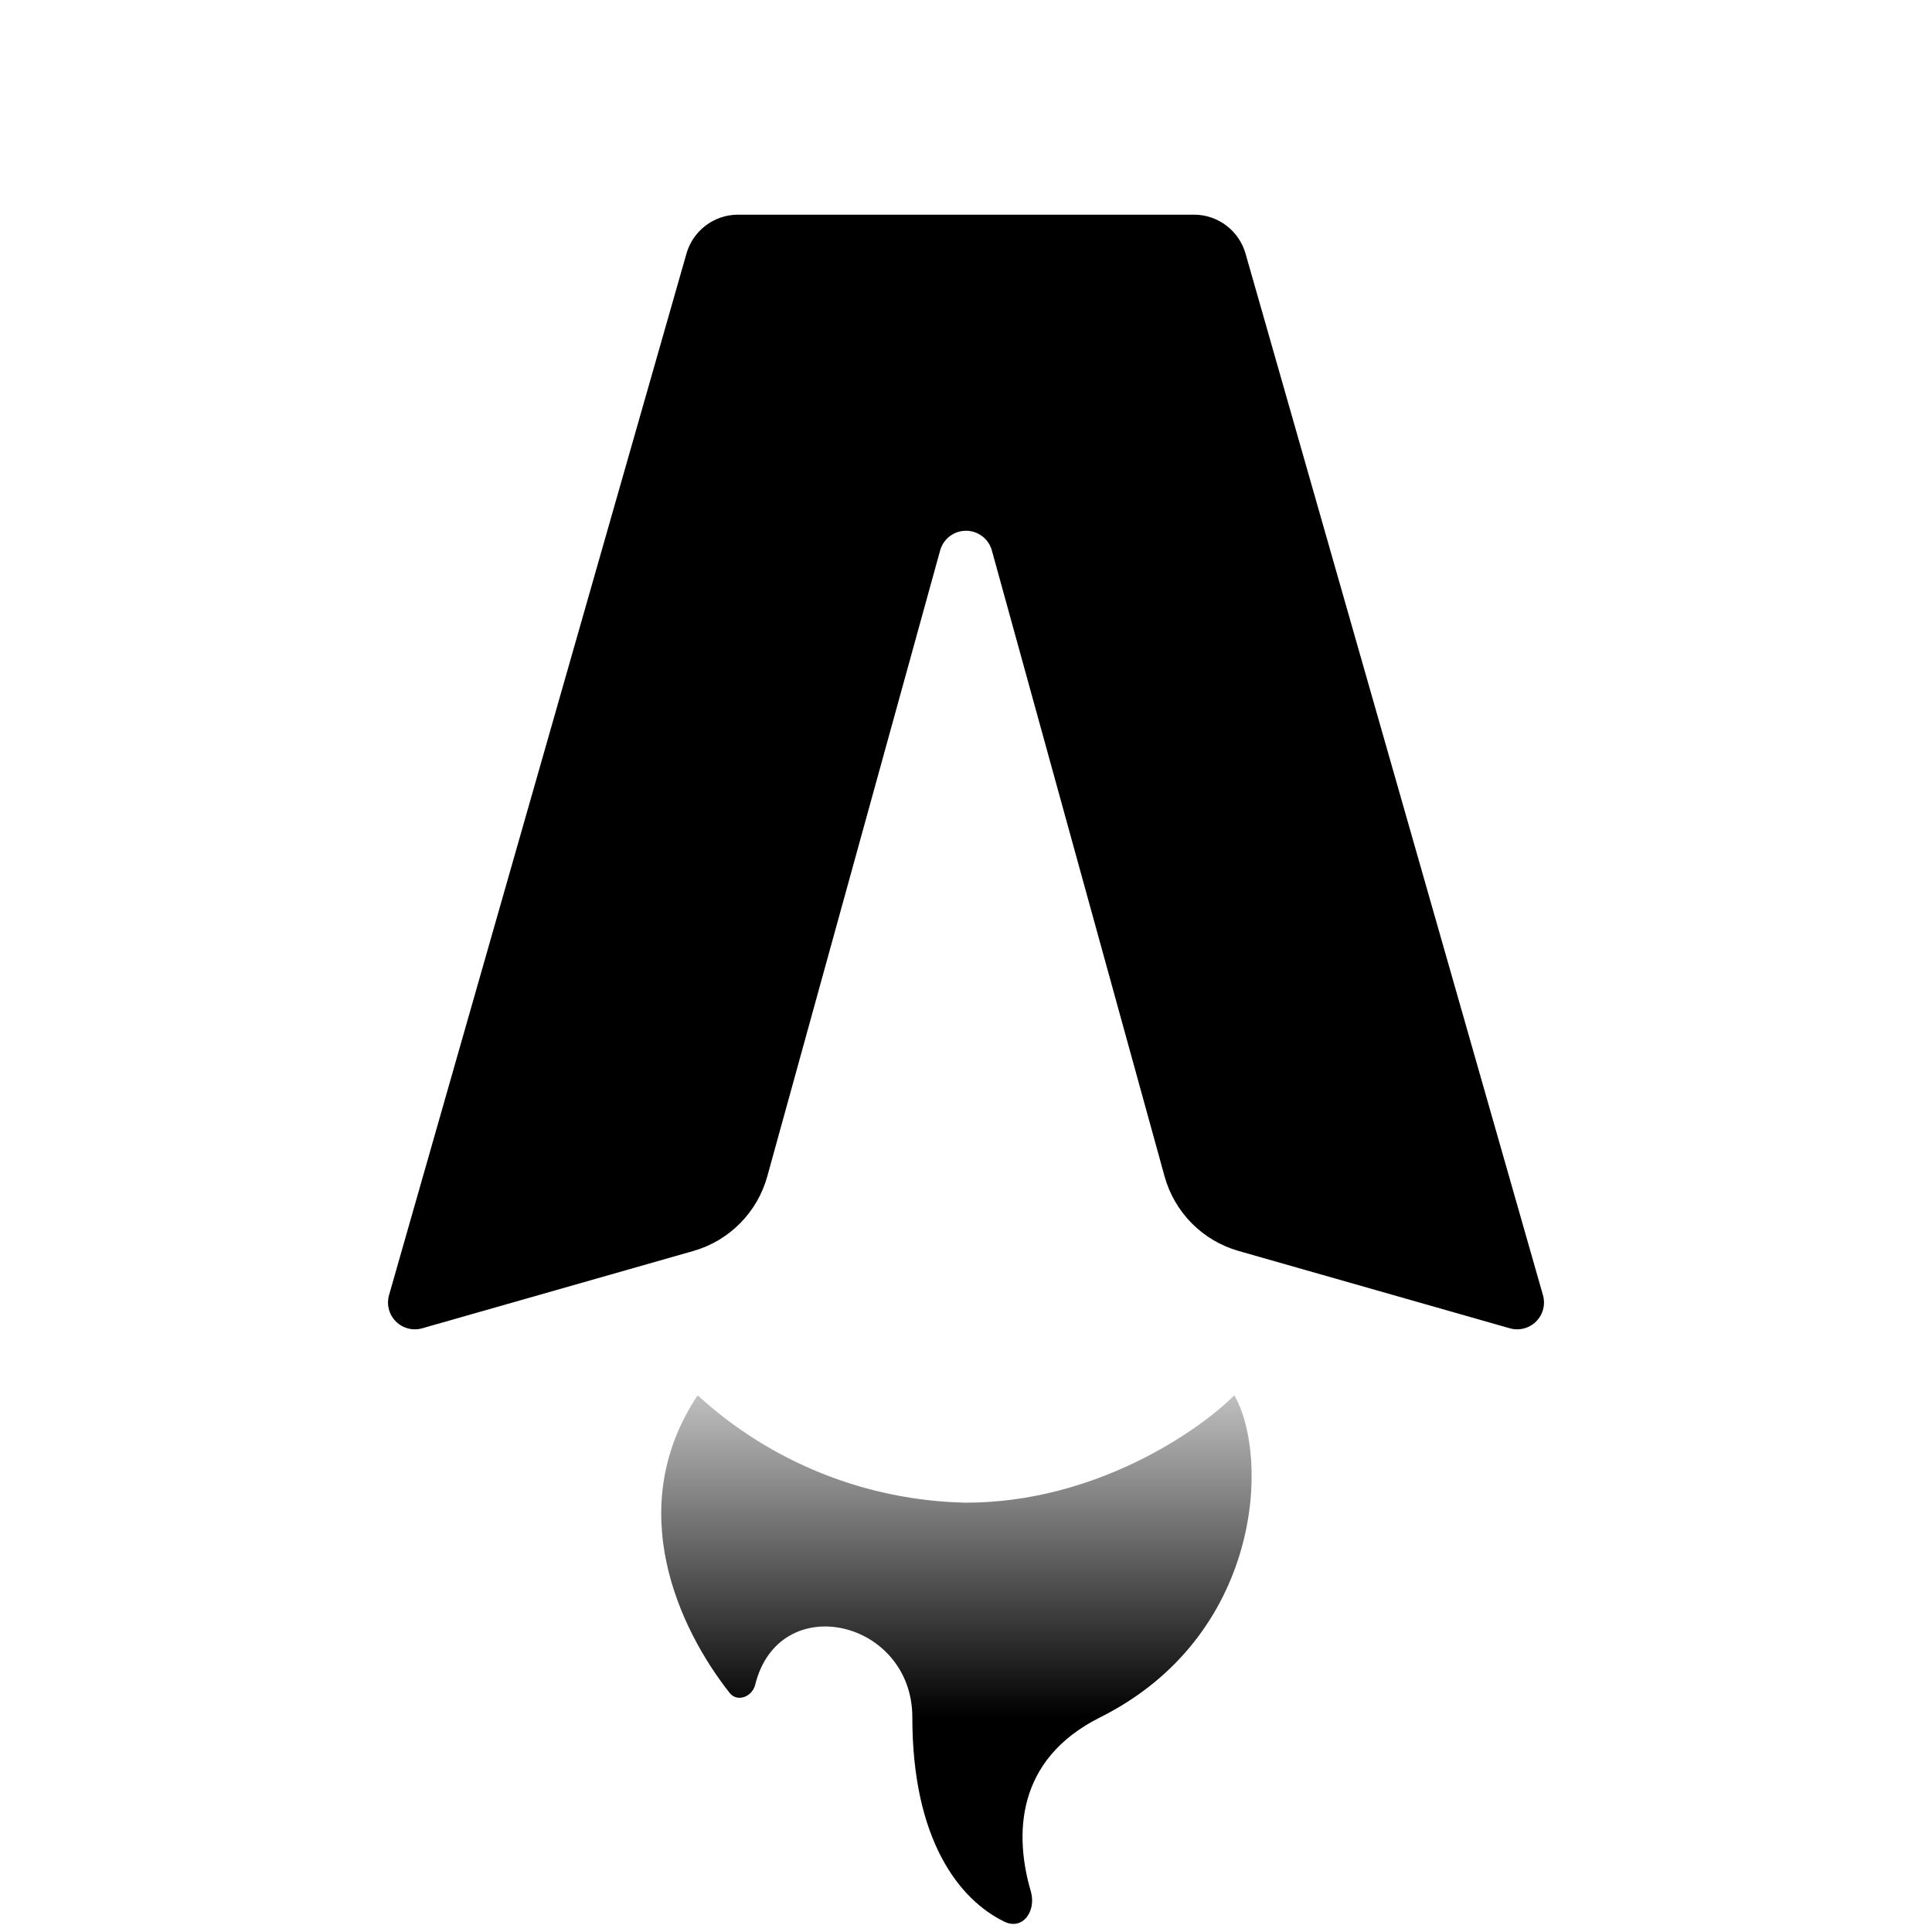
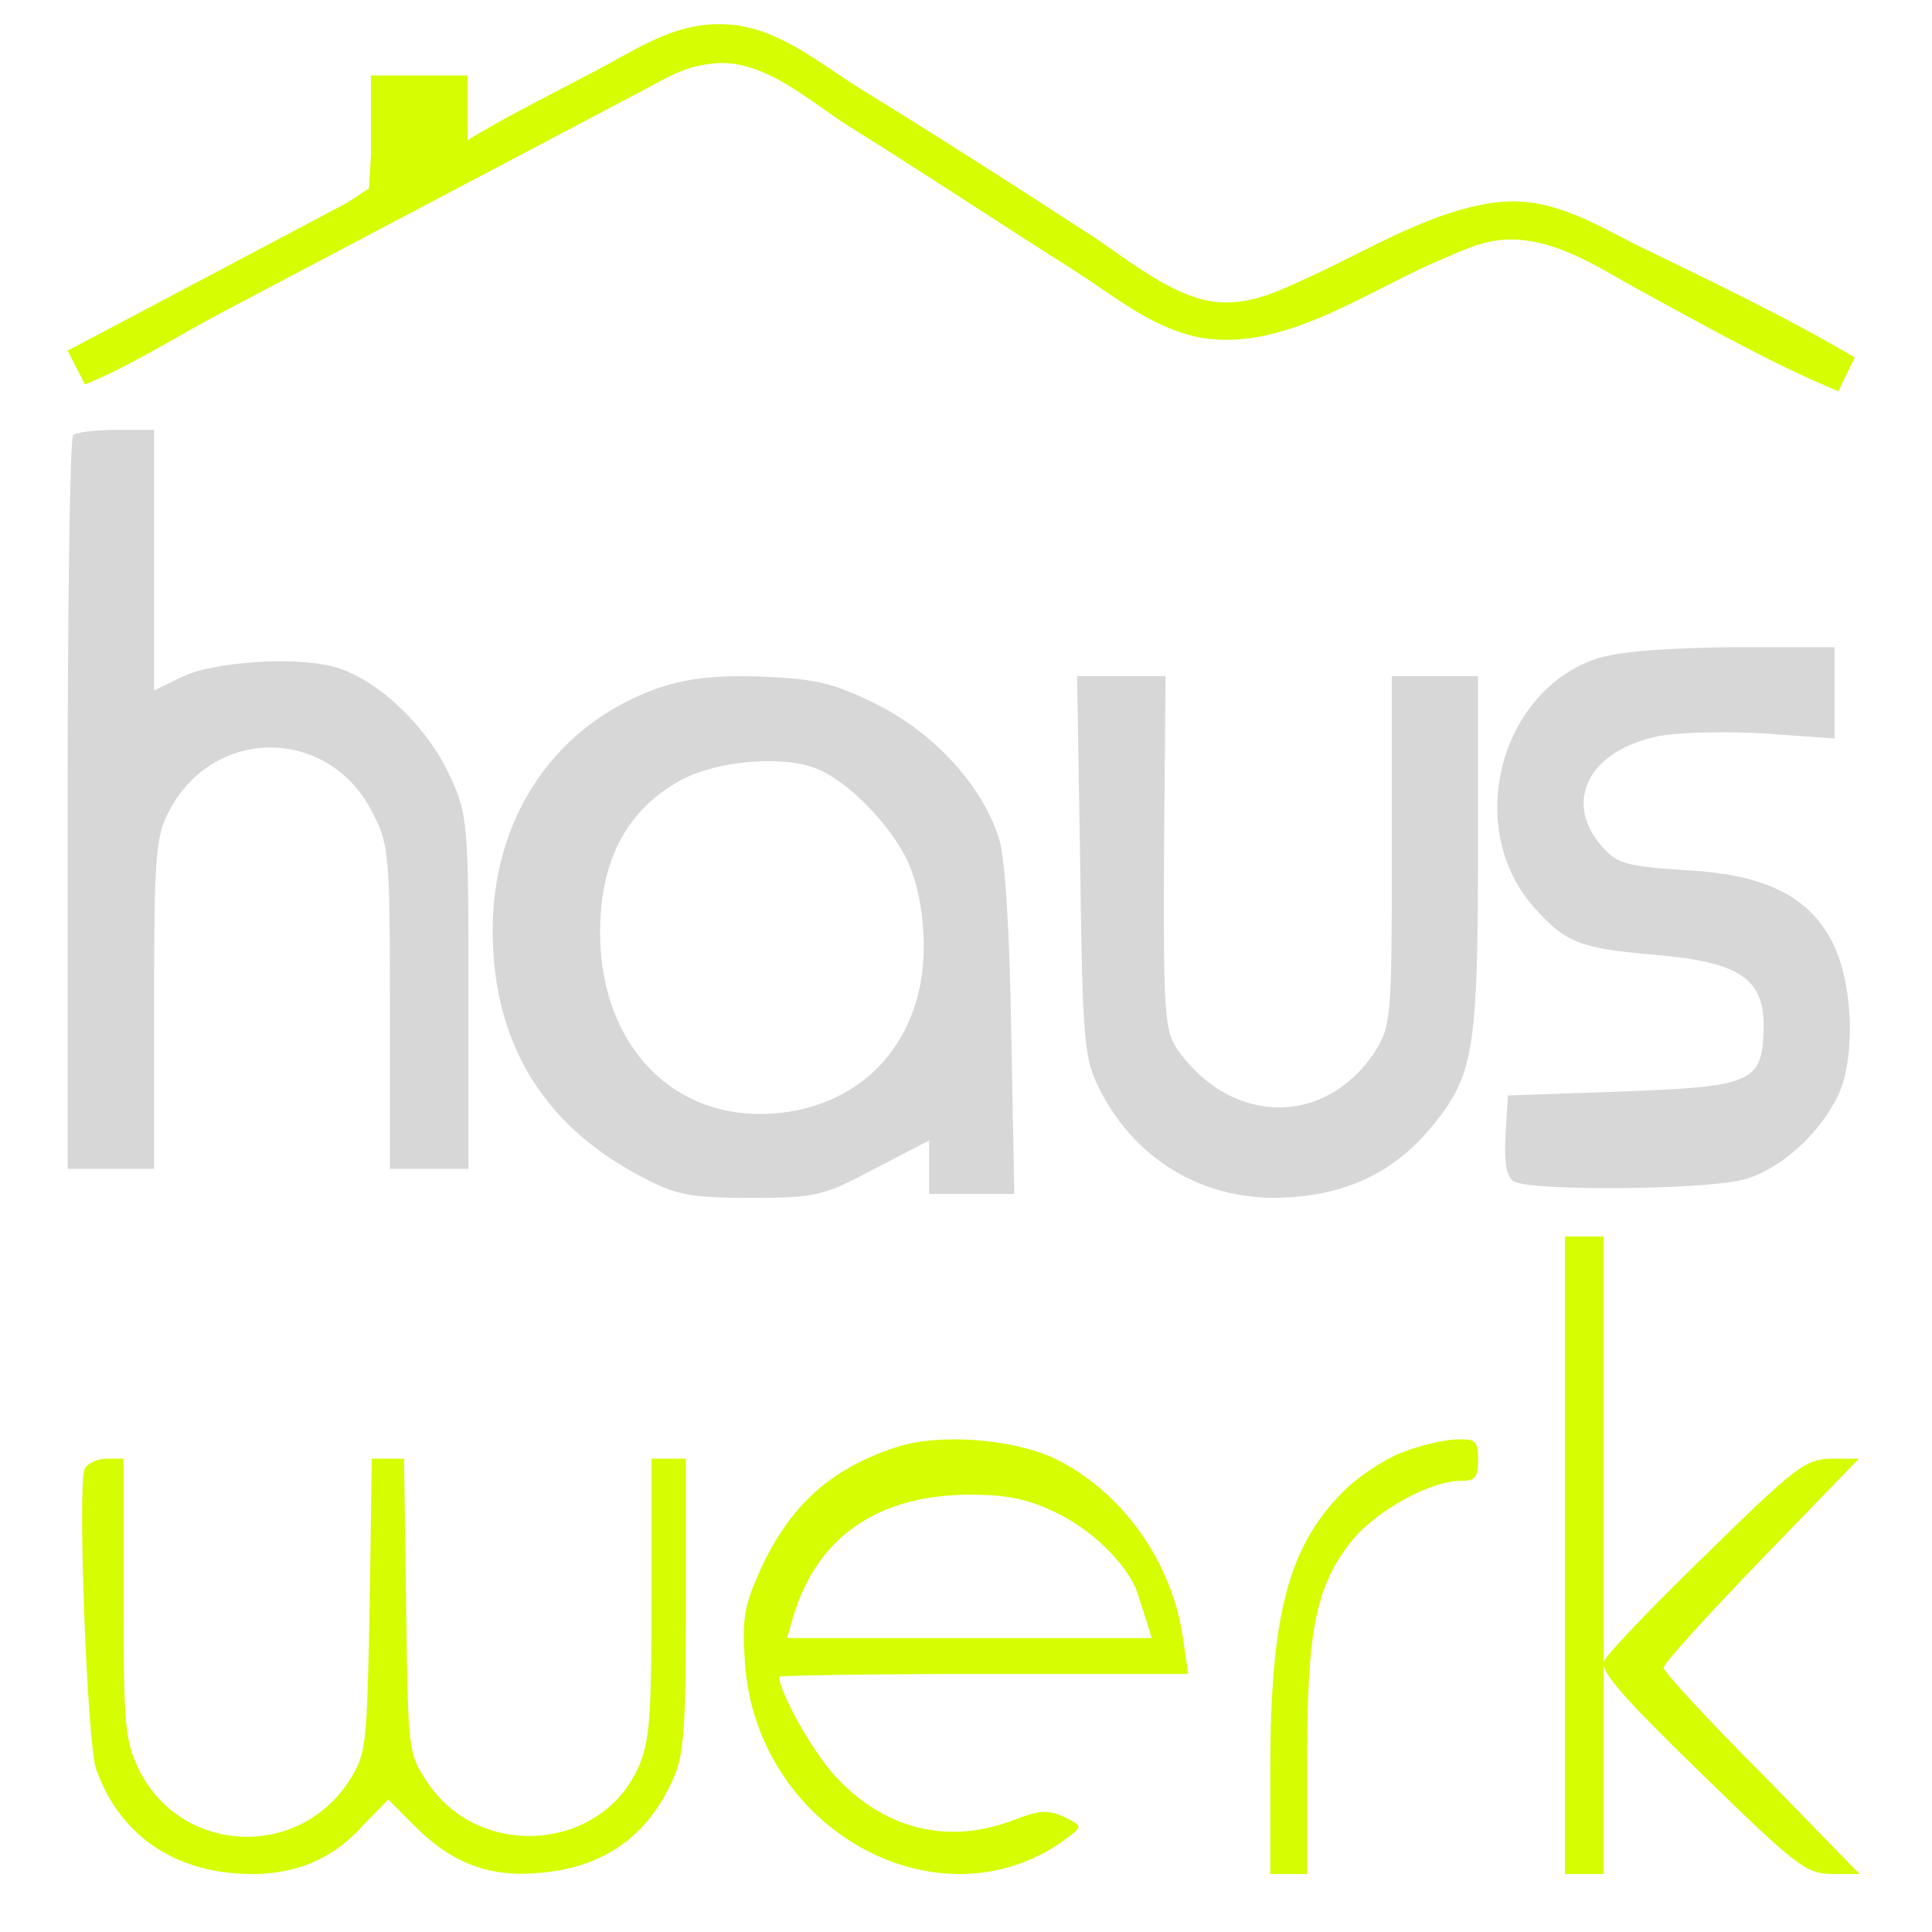
- <svg xmlns="http://www.w3.org/2000/svg" fill="none" viewBox="0 0 36 36">
-   <path fill="#000" d="M22.25 4h-8.5a1 1 0 0 0-.96.73l-5.54 19.4a.5.5 0 0 0 .62.62l5.05-1.44a2 2 0 0 0 1.38-1.4l3.22-11.66a.5.5 0 0 1 .96 0l3.22 11.67a2 2 0 0 0 1.38 1.39l5.05 1.44a.5.5 0 0 0 .62-.62l-5.54-19.4a1 1 0 0 0-.96-.73Z" />
-   <path fill="url(#gradient)" d="M18 28a7.63 7.63 0 0 1-5-2c-1.4 2.1-.35 4.35.6 5.55.14.17.41.07.47-.15.44-1.8 2.93-1.22 2.93.6 0 2.28.87 3.4 1.72 3.81.34.16.59-.2.49-.56-.31-1.05-.29-2.46 1.29-3.25 3-1.5 3.17-4.83 2.5-6-.67.67-2.6 2-5 2Z" />
-   <defs>
-     <linearGradient id="gradient" x1="16" x2="16" y1="32" y2="24" gradientUnits="userSpaceOnUse">
-       <stop stop-color="#000" />
-       <stop offset="1" stop-color="#000" stop-opacity="0" />
-     </linearGradient>
-   </defs>
-   <style>
-     @media (prefers-color-scheme:dark){:root{filter:invert(100%)}}
-   </style>
+ <svg xmlns="http://www.w3.org/2000/svg" width="400px" height="400px" viewBox="0 0 400 400" version="1.1">
+   <g id="Profile-Photo" stroke="none" stroke-width="1" fill="none" fill-rule="evenodd">
+     <g id="dach" transform="translate(14, 5)" fill="#D6FD02" fill-rule="nonzero">
+       <path d="M82.8,23.817 L82.8,10.622 L62.8,10.622 L62.8,27.216 L62.4,34.014 L57.8,37.013 L44.6,44.011 L0,67.603 L3.6,74.6 C13.8,70.402 23.6,64.004 33.6,58.806 L92,28.016 L117,14.82 C122.2,12.221 127,8.822 133,8.223 C144,6.623 154,16.42 162.2,21.418 C177.6,31.015 192.6,41.012 207.8,50.608 C214.8,55.007 221.8,60.805 229.8,63.604 C247.8,70.202 266.6,56.606 282.4,49.609 C287.6,47.41 292.4,44.81 297.8,44.61 C307.6,44.211 316.4,50.009 324.6,54.607 C338.2,62.005 352.6,70.202 366.6,76 L370,69.002 C355.4,60.405 339.8,53.008 324.6,45.61 C315.6,41.012 307,35.813 296.6,36.813 C283,38.213 269.6,46.61 257.4,52.208 C250.4,55.407 243.8,58.806 235.8,57.206 C226.8,55.207 218.4,47.809 210.8,43.011 C195.4,33.014 179.8,23.018 164.2,13.421 C155.2,7.823 146.8,0.425 136,0.025 C126.8,-0.375 119.6,4.024 112,8.223 C102,13.621 92,18.419 82.8,24.017 L82.8,23.817 Z" id="Path" />
+     </g>
+     <g id="Group-2" transform="translate(14, 89)" fill="#D7D7D7" fill-rule="nonzero">
+       <path d="M1.139,151.848 C0.488,151.355 0,116.806 0,75.348 L0,0 L8.951,0 L17.902,0 L17.902,34.219 C17.902,64.326 18.227,68.932 20.994,74.032 C30.108,91.635 53.869,91.635 62.982,74.032 C66.563,67.287 66.725,65.148 66.725,33.397 L66.725,0 L74.863,0 L83,0 L83,36.687 C83,71.565 82.837,73.539 79.094,81.435 C74.7,91.142 64.773,100.848 56.147,103.645 C48.335,106.277 29.945,105.126 23.273,101.671 L17.902,99.039 L17.902,126.019 L17.902,153 L10.09,153 C5.696,153 1.627,152.506 1.139,151.848 Z" id="Path" transform="translate(41.5, 76.5) scale(-1, 1) rotate(-180) translate(-41.5, -76.5) " />
+       <path d="M121.635,156.326 C99.549,148.186 86.678,127.675 88.108,102.442 C89.22,81.442 99.39,65.651 118.458,55.558 C125.767,51.651 128.468,51 141.18,51 C154.845,51 156.434,51.326 167.08,57.023 L178.362,62.884 L178.362,57.349 L178.362,51.814 L187.261,51.814 L196,51.814 L195.364,85.675 C195.047,105.698 194.093,121.814 192.822,125.396 C189.485,136.14 179.633,147.047 167.716,153.07 C158.5,157.628 155.163,158.442 143.405,158.931 C133.553,159.256 127.674,158.442 121.635,156.326 Z M155.004,139.884 C161.678,137.279 170.735,127.838 174.072,120.349 C176.138,115.628 177.25,109.442 177.25,102.93 C177.25,84.047 165.333,70.535 147.536,68.581 C124.813,66.14 108.765,83.884 110.354,109.442 C111.148,122.628 116.869,132.233 127.515,137.768 C134.983,141.512 148.013,142.652 155.004,139.884 Z" id="Shape" transform="translate(142, 105) scale(-1, 1) rotate(-180) translate(-142, -105) " />
+       <path d="M316.124,154.492 C296.086,147.302 289.244,119.043 303.743,102.99 C310.096,95.8 313.192,94.63 328.831,93.292 C346.099,91.787 351.149,88.443 351.149,78.577 C350.986,66.873 349.031,66.037 322.151,65.033 L298.204,64.197 L297.715,56.004 C297.389,50.653 297.878,47.309 299.344,46.473 C302.44,44.299 339.42,44.633 347.076,46.807 C354.57,48.814 362.878,56.338 366.625,64.364 C370.046,71.722 369.721,86.102 365.974,94.63 C361.249,105.164 351.964,110.013 334.695,110.849 C322.477,111.685 320.685,112.187 317.427,116.033 C309.608,125.23 315.146,135.764 329.482,138.607 C334.044,139.443 344.144,139.61 351.801,139.108 L365.811,138.105 L365.811,147.636 L365.811,157 L344.307,157 C329.971,156.833 320.359,155.997 316.124,154.492 Z" id="Path" transform="translate(332.5, 101) scale(-1, 1) rotate(-180) translate(-332.5, -101) " />
+       <path d="M209.648,119.745 C210.135,82.858 210.459,79.812 213.701,73.383 C221.645,57.816 236.883,49.525 254.391,51.217 C266.225,52.232 275.465,57.139 282.598,65.938 C291.027,76.259 292,81.504 292,122.452 L292,159 L283.084,159 L274.168,159 L274.168,122.79 C274.168,88.103 274.006,86.58 270.602,81.166 C260.389,65.768 241.098,65.938 229.912,81.504 C227.156,85.396 226.832,88.78 226.994,122.452 L227.318,159 L218.24,159 L209,159 L209.648,119.745 Z" id="Path" transform="translate(250.5, 105) scale(-1, 1) rotate(-180) translate(-250.5, -105) " />
+     </g>
+     <g id="Group" transform="translate(15.89527, 256.3846)" fill="#D6FD02" fill-rule="nonzero">
+       <polygon id="Path" transform="translate(312.1047, 65.61539) scale(-1, 1) rotate(-180) translate(-312.1047, -65.61539) " points="308.105 65.615 308.105 -0.385 312.105 -0.385 316.105 -0.385 316.105 65.615 316.105 131.615 312.105 131.615 308.105 131.615" />
+       <path d="M169.56,129.966 C156.089,125.511 147.651,117.937 141.582,104.72 C138.178,97.147 137.733,94.622 138.326,85.415 C140.694,50.369 179.33,29.43 205.384,49.33 C208.196,51.557 208.196,51.557 204.347,53.488 C200.943,54.973 199.166,54.824 193.837,52.745 C180.218,47.548 166.896,50.963 156.829,62.101 C152.24,67.15 145.431,79.327 145.431,82.445 C145.431,82.742 164.527,83.039 187.768,83.039 L230.105,83.039 L229.069,90.167 C226.848,106.205 216.486,120.758 202.571,127.59 C193.837,131.748 178.442,132.936 169.56,129.966 Z M202.423,116.6 C209.824,113.185 217.226,106.057 219.447,100.265 C220.039,98.483 220.927,95.662 221.519,93.88 L222.555,90.464 L184.807,90.464 L147.059,90.464 L148.244,94.622 C153.129,111.254 165.563,120.016 184.659,120.164 C192.505,120.164 196.798,119.273 202.423,116.6 Z" id="Shape" transform="translate(184.1047, 86.61539) scale(-1, 1) rotate(-180) translate(-184.1047, -86.61539) " />
+       <path d="M274.153,128.83 C270.269,127.231 264.86,123.597 261.947,120.545 C250.85,109.207 247.105,95.253 247.105,63.128 L247.105,41.615 L250.989,41.615 L254.734,41.615 L254.734,65.309 C254.734,92.2 256.537,101.212 263.889,110.515 C268.743,116.62 280.118,123.016 286.36,123.016 C289.55,123.016 290.105,123.597 290.105,127.377 C290.105,131.301 289.689,131.737 285.666,131.592 C283.169,131.592 277.898,130.284 274.153,128.83 Z" id="Path" transform="translate(268.6047, 86.61539) scale(-1, 1) rotate(-180) translate(-268.6047, -86.61539) " />
+       <path d="M1.587,129.424 C0.167,125.188 2.155,72.744 4.001,67.339 C8.402,54.922 18.199,47.325 31.545,45.865 C42.904,44.696 51.707,47.618 58.664,55.068 L64.485,61.057 L70.022,55.506 C77.689,47.764 85.64,44.842 96.005,45.865 C109.209,47.033 118.154,53.461 123.407,65.148 C125.679,70.26 126.105,75.081 126.105,101.376 L126.105,131.615 L122.555,131.615 L119.006,131.615 L119.006,102.837 C119.006,77.565 118.58,73.182 116.308,67.777 C108.499,50.101 82.942,48.494 72.436,64.855 C68.602,70.699 68.602,70.991 68.176,101.23 L67.75,131.615 L64.343,131.615 L61.077,131.615 L60.651,101.376 C60.084,72.744 59.942,70.699 56.818,65.586 C46.311,48.348 21.323,49.517 12.662,67.631 C9.964,73.62 9.68,76.542 9.68,102.837 L9.68,131.615 L6.131,131.615 C4.143,131.615 2.155,130.593 1.587,129.424 Z" id="Path" transform="translate(63.60473, 88.61539) scale(-1, 1) rotate(-180) translate(-63.60473, -88.61539) " />
+       <path d="M337.44,111.895 C326.291,101.071 316.777,91.136 316.182,89.653 C315.439,87.577 319.899,82.388 336.4,66.374 C356.171,47.098 357.955,45.764 363.307,45.615 L369.105,45.615 L348.887,66.374 C337.589,77.643 328.521,87.577 328.521,88.319 C328.521,89.208 337.589,99.143 348.738,110.708 L368.956,131.615 L363.158,131.615 C357.955,131.467 356.023,130.133 337.44,111.895 Z" id="Path" transform="translate(342.6047, 88.61539) scale(-1, 1) rotate(-180) translate(-342.6047, -88.61539) " />
+     </g>
+   </g>
</svg>
